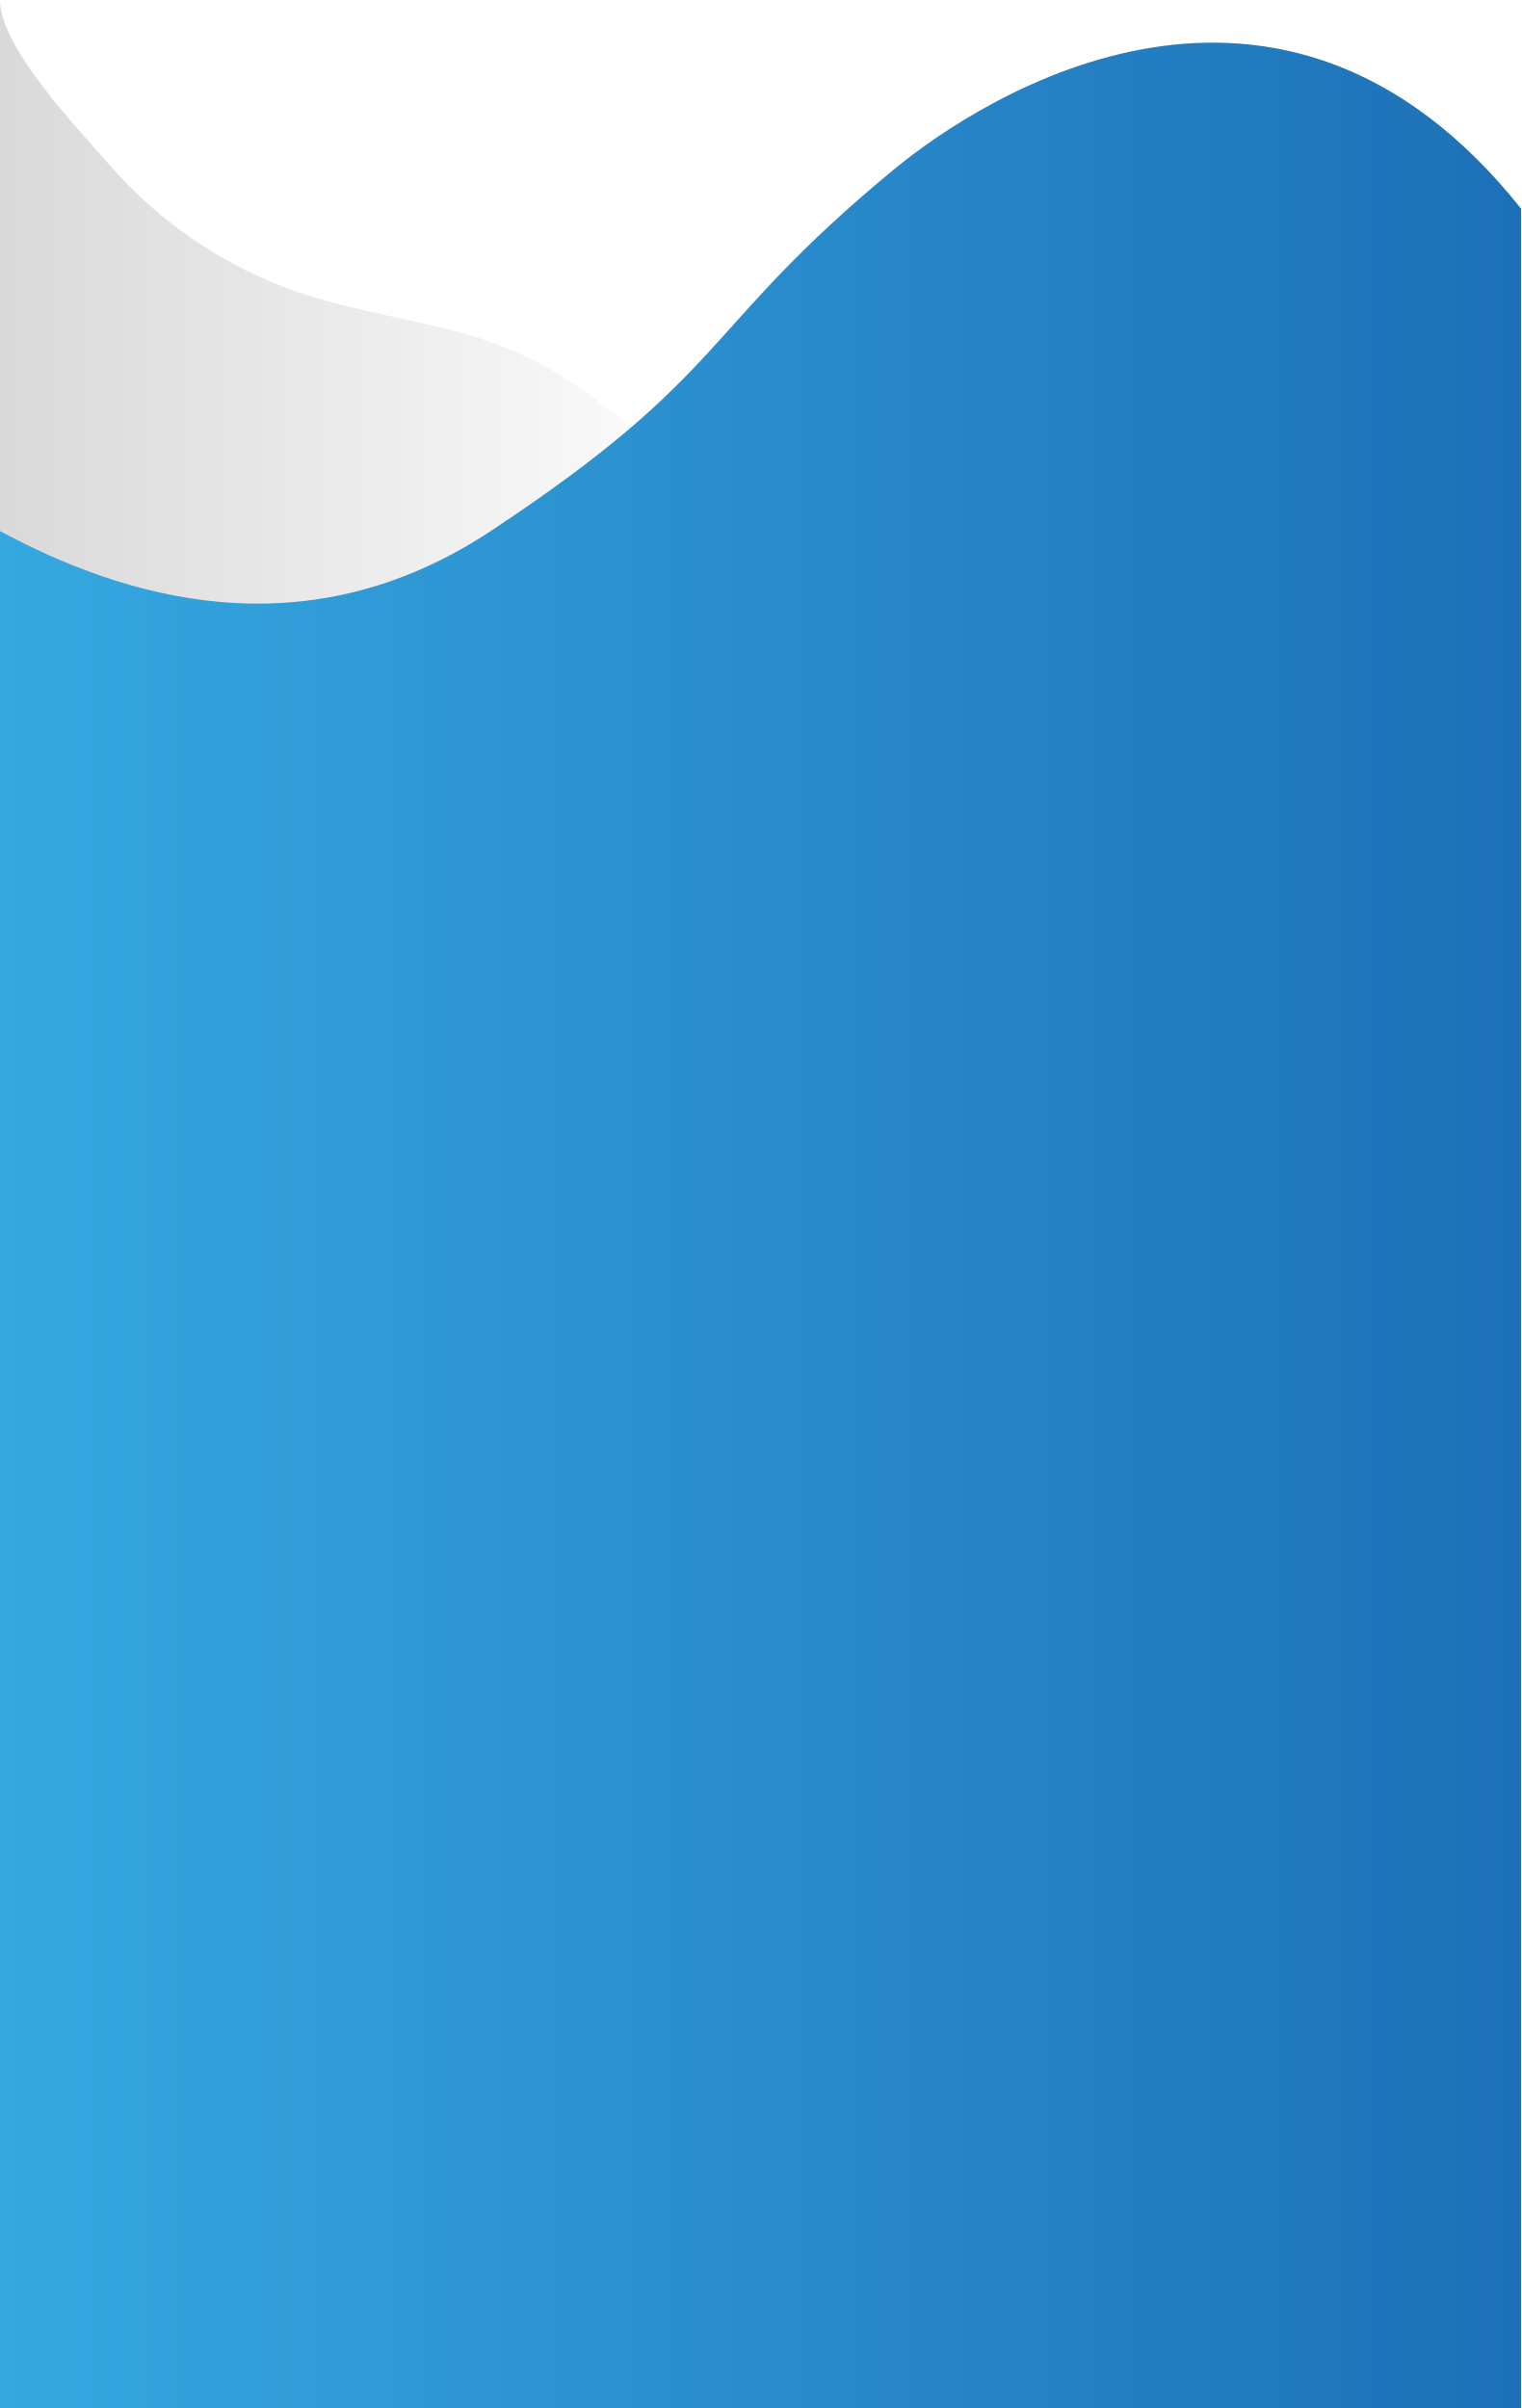
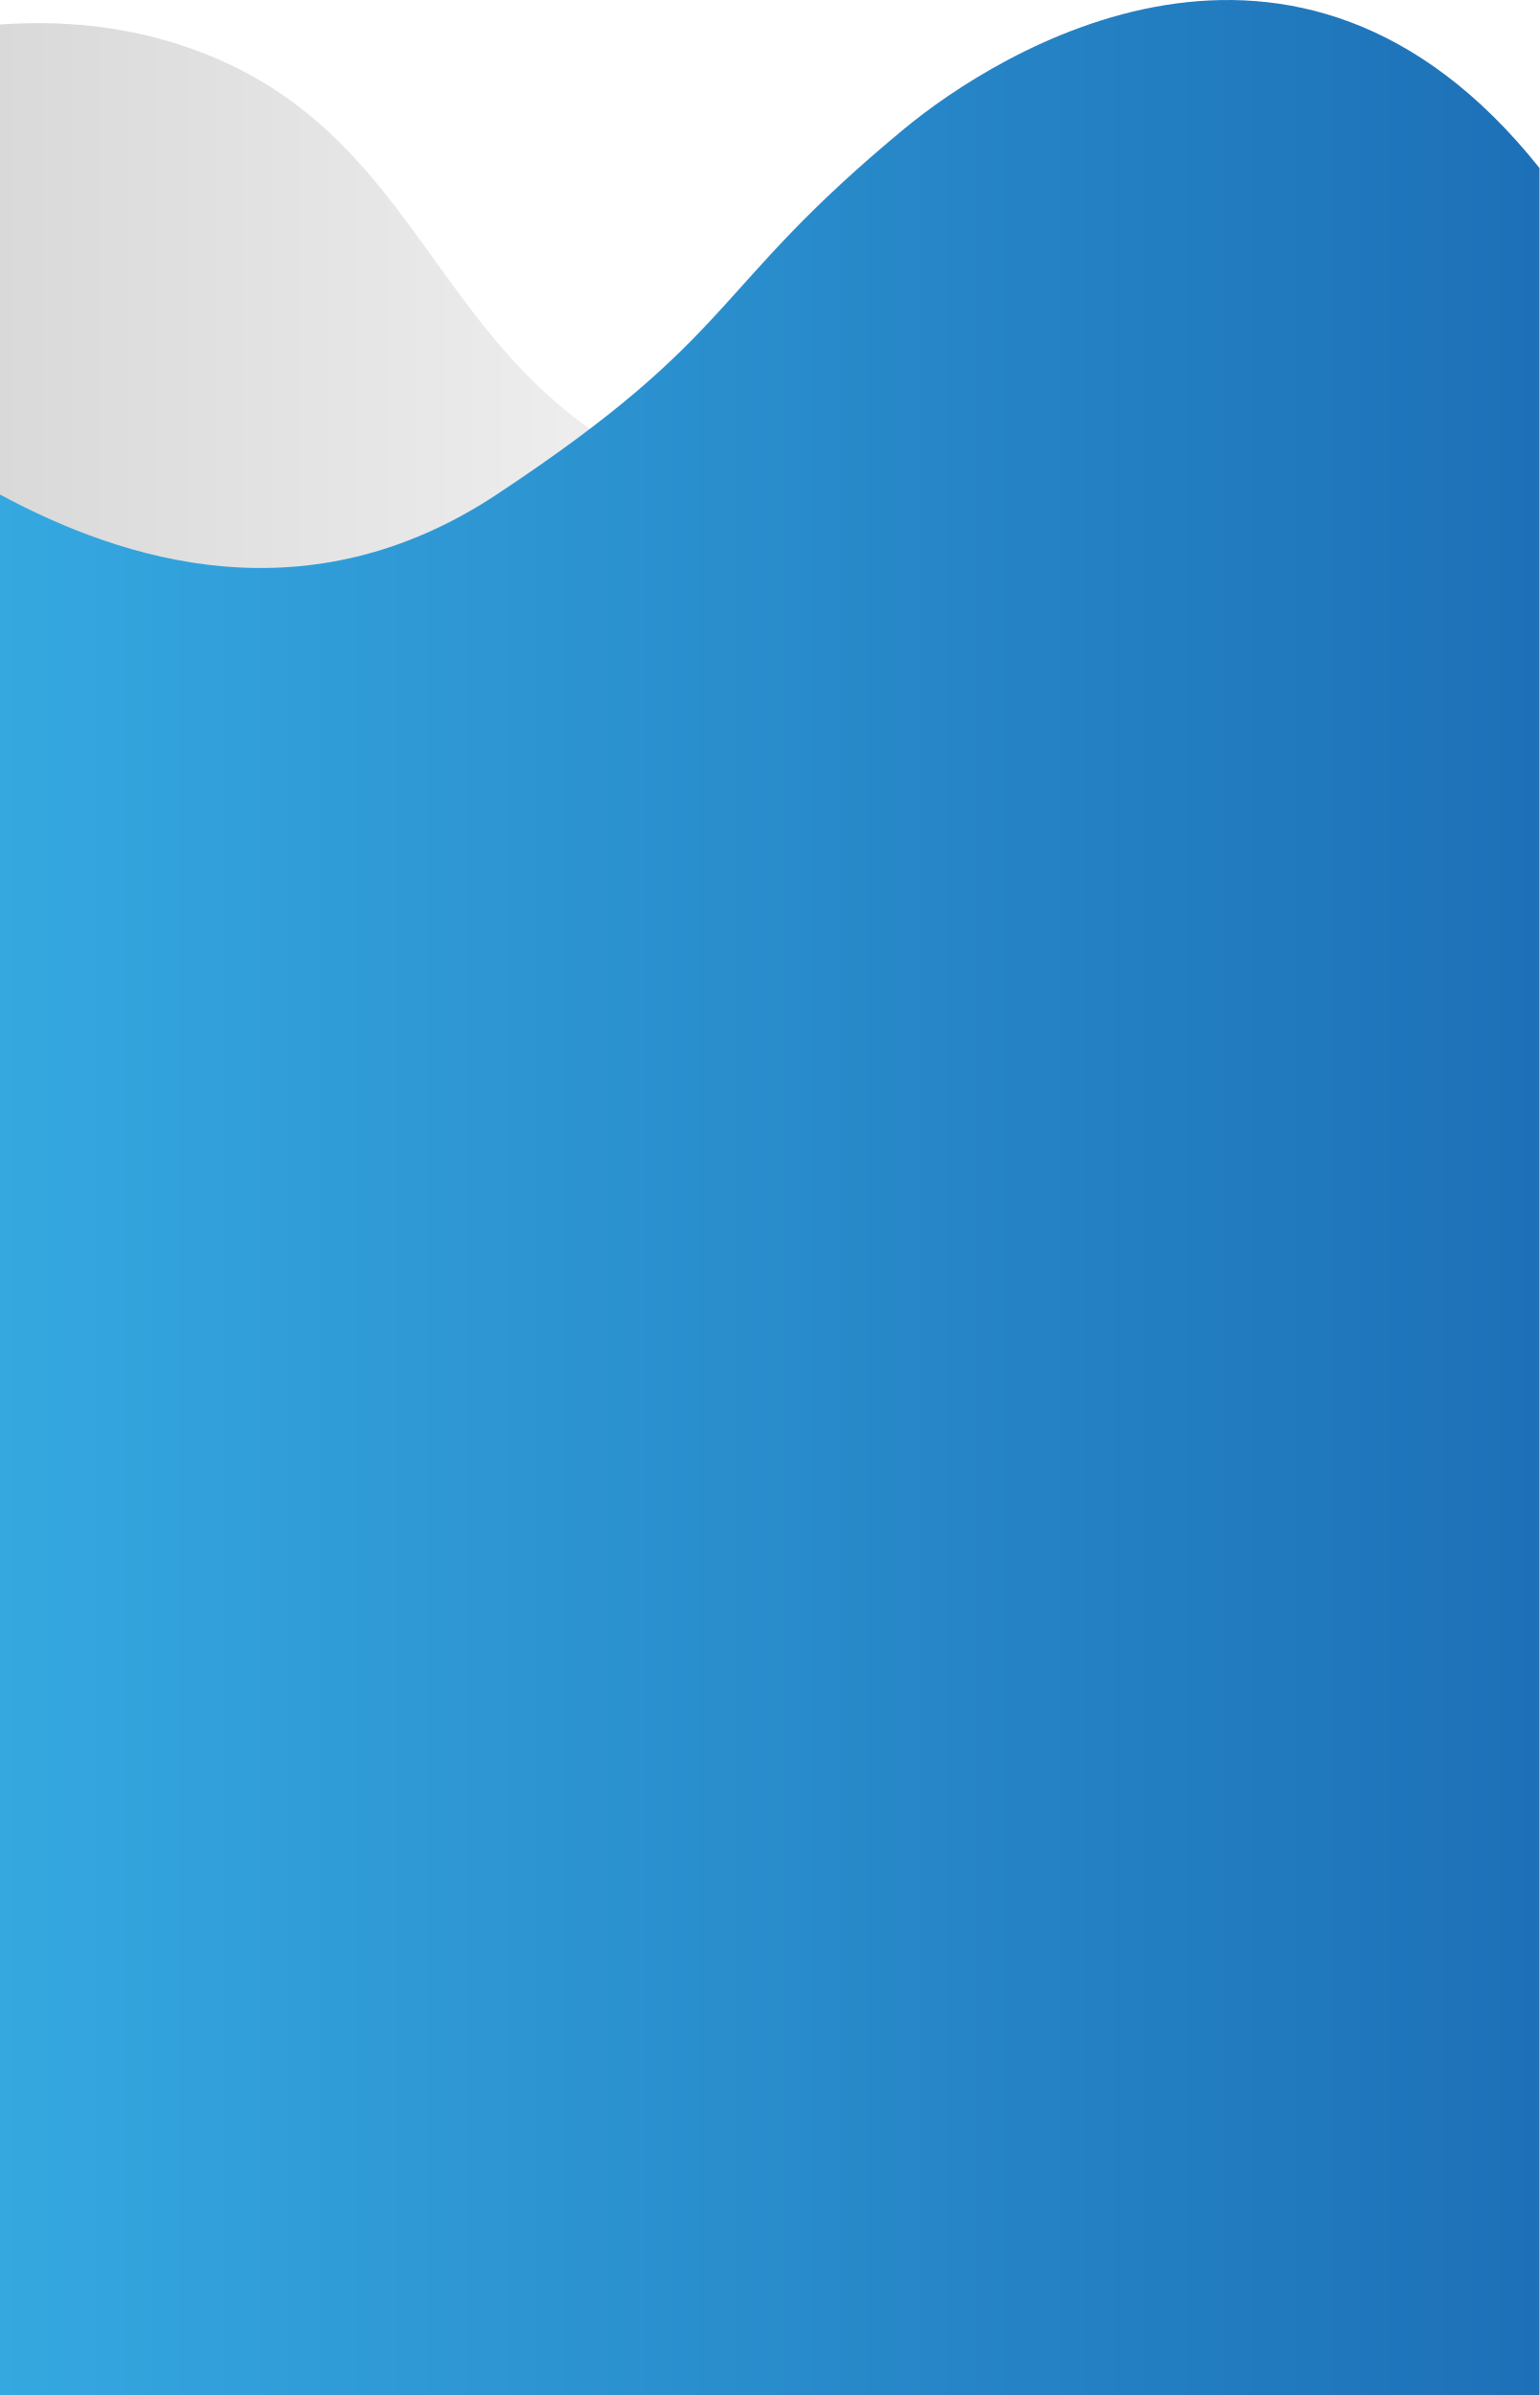
- <svg xmlns="http://www.w3.org/2000/svg" id="Capa_1" data-name="Capa 1" viewBox="0 0 1439.86 2279.66">
+ <svg xmlns="http://www.w3.org/2000/svg" id="Capa_1" data-name="Capa 1" viewBox="0 0 1439.86 2239.29">
  <defs>
-     <style>.cls-1{fill:url(#Degradado_sin_nombre_23);}.cls-2{fill:url(#Degradado_sin_nombre_6);}</style>
-     <linearGradient id="Degradado_sin_nombre_23" x1="0.14" y1="1100.17" x2="704.55" y2="1100.17" gradientUnits="userSpaceOnUse">
+     <style>.cls-1{fill:url(#Degradado_sin_nombre);}.cls-2{fill:url(#Degradado_sin_nombre_2);}</style>
+     <linearGradient id="Degradado_sin_nombre" y1="445.23" x2="1018.35" y2="445.23" gradientUnits="userSpaceOnUse">
      <stop offset="0" stop-color="#d9d9d9" />
      <stop offset="1" stop-color="#fff" />
    </linearGradient>
-     <linearGradient id="Degradado_sin_nombre_6" x1="0.14" y1="1440.36" x2="1440" y2="1440.36" gradientUnits="userSpaceOnUse">
+     <linearGradient id="Degradado_sin_nombre_2" x1="0.14" y1="839.64" x2="1440" y2="839.64" gradientTransform="matrix(1, 0, 0, -1, -0.14, 1999.66)" gradientUnits="userSpaceOnUse">
      <stop offset="0" stop-color="#35a8e0" />
      <stop offset="1" stop-color="#1d70b7" />
    </linearGradient>
  </defs>
-   <path class="cls-1" d="M.14,280.34c0,45.29,74.78,122.85,103.44,155.89A416.62,416.62,0,0,0,282.24,556.89c53.49,18.31,109.86,25.38,164,41.27,60.12,17.65,109,49.72,155.55,91.08,20.34,18.08,102.77,81.88,102.77,108.82V1920H.14Z" transform="translate(-0.14 -280.34)" />
-   <path class="cls-2" d="M.14,783.1c115.21,62.06,287.37,117.09,464.51,0C693.7,631.69,662,593,846,441c85.77-70.86,366-249.36,594,36.85V2560H.14Z" transform="translate(-0.14 -280.34)" />
+   <path class="cls-1" d="M0,63.29c48.77-3.48,119.32-1.76,193.88,28.24,164.77,66.29,202,211.49,316.24,316.23,84.72,77.68,232.33,151.94,508.23,135.53V828.47H0Z" transform="translate(0 -40.37)" />
+   <path class="cls-2" d="M0,502.76c115.21,62.06,287.37,117.09,464.51,0,229-151.41,197.35-190.1,381.35-342.1,85.77-70.86,366-249.36,594,36.85V2279.66H0Z" transform="translate(0 -40.37)" />
</svg>
